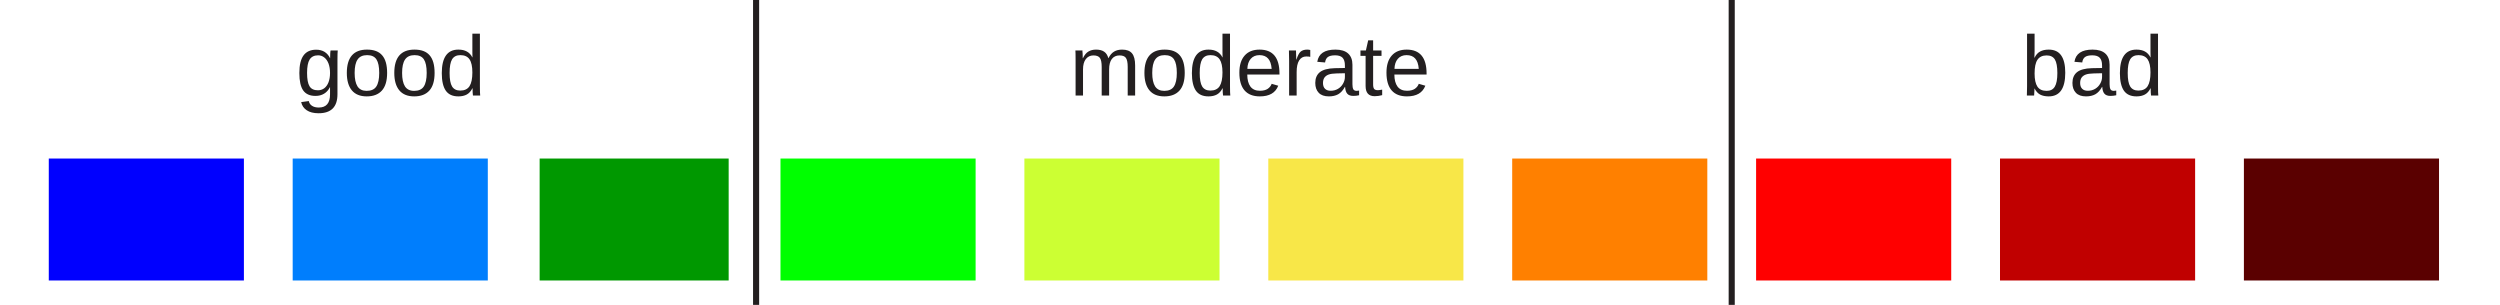
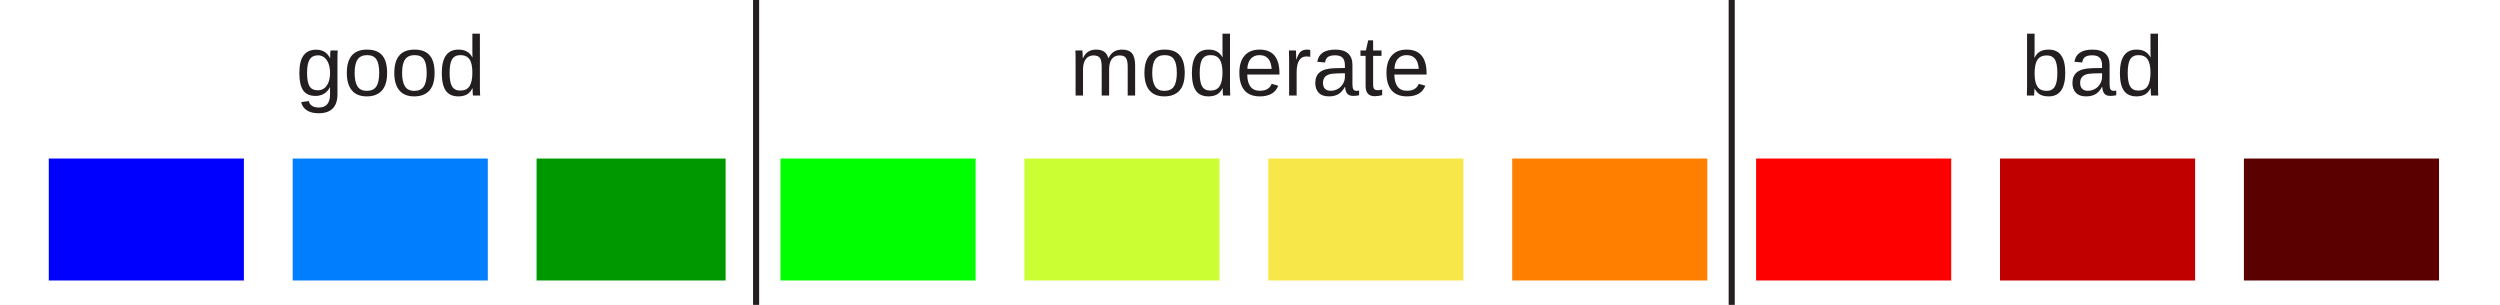
<svg xmlns="http://www.w3.org/2000/svg" version="1.1" id="Layer_1" x="0px" y="0px" width="410px" height="50px" viewBox="0 0 410 50" enable-background="new 0 0 410 50" xml:space="preserve">
  <rect x="8" y="26" fill="#0000FF" width="32" height="20" />
  <rect x="48" y="26" fill="#007EFD" width="32" height="20" />
-   <rect x="88.5" y="26" fill="#009800" width="31" height="20" />
+   <rect x="88" y="26" fill="#009800" width="31" height="20" />
  <rect x="128" y="26" fill="#00FF00" width="32" height="20" />
  <rect x="168" y="26" fill="#CCFF33" width="32" height="20" />
  <rect x="208" y="26" fill="#F8E748" width="32" height="20" />
  <rect x="248" y="26" fill="#FF8000" width="32" height="20" />
  <rect x="288" y="26" fill="#FF0000" width="32" height="20" />
  <rect x="328" y="26" fill="#C00000" width="32" height="20" />
  <rect x="368" y="26" fill="#5A0000" width="32" height="20" />
  <text transform="matrix(1 0 0 1 48.5 15.6665)" fill="#231F20" font-family="Arial" font-size="14">good</text>
  <text transform="matrix(1 0 0 1 175.4277 15.6665)" fill="#231F20" font-family="Arial" font-size="14">moderate</text>
  <text transform="matrix(1 0 0 1 331.5 15.6665)" fill="#231F20" font-family="Arial" font-size="14">bad</text>
  <line fill="none" stroke="#231F20" stroke-miterlimit="10" x1="124" y1="0" x2="124" y2="50" />
  <line fill="none" stroke="#231F20" stroke-miterlimit="10" x1="284" y1="0" x2="284" y2="50" />
</svg>
